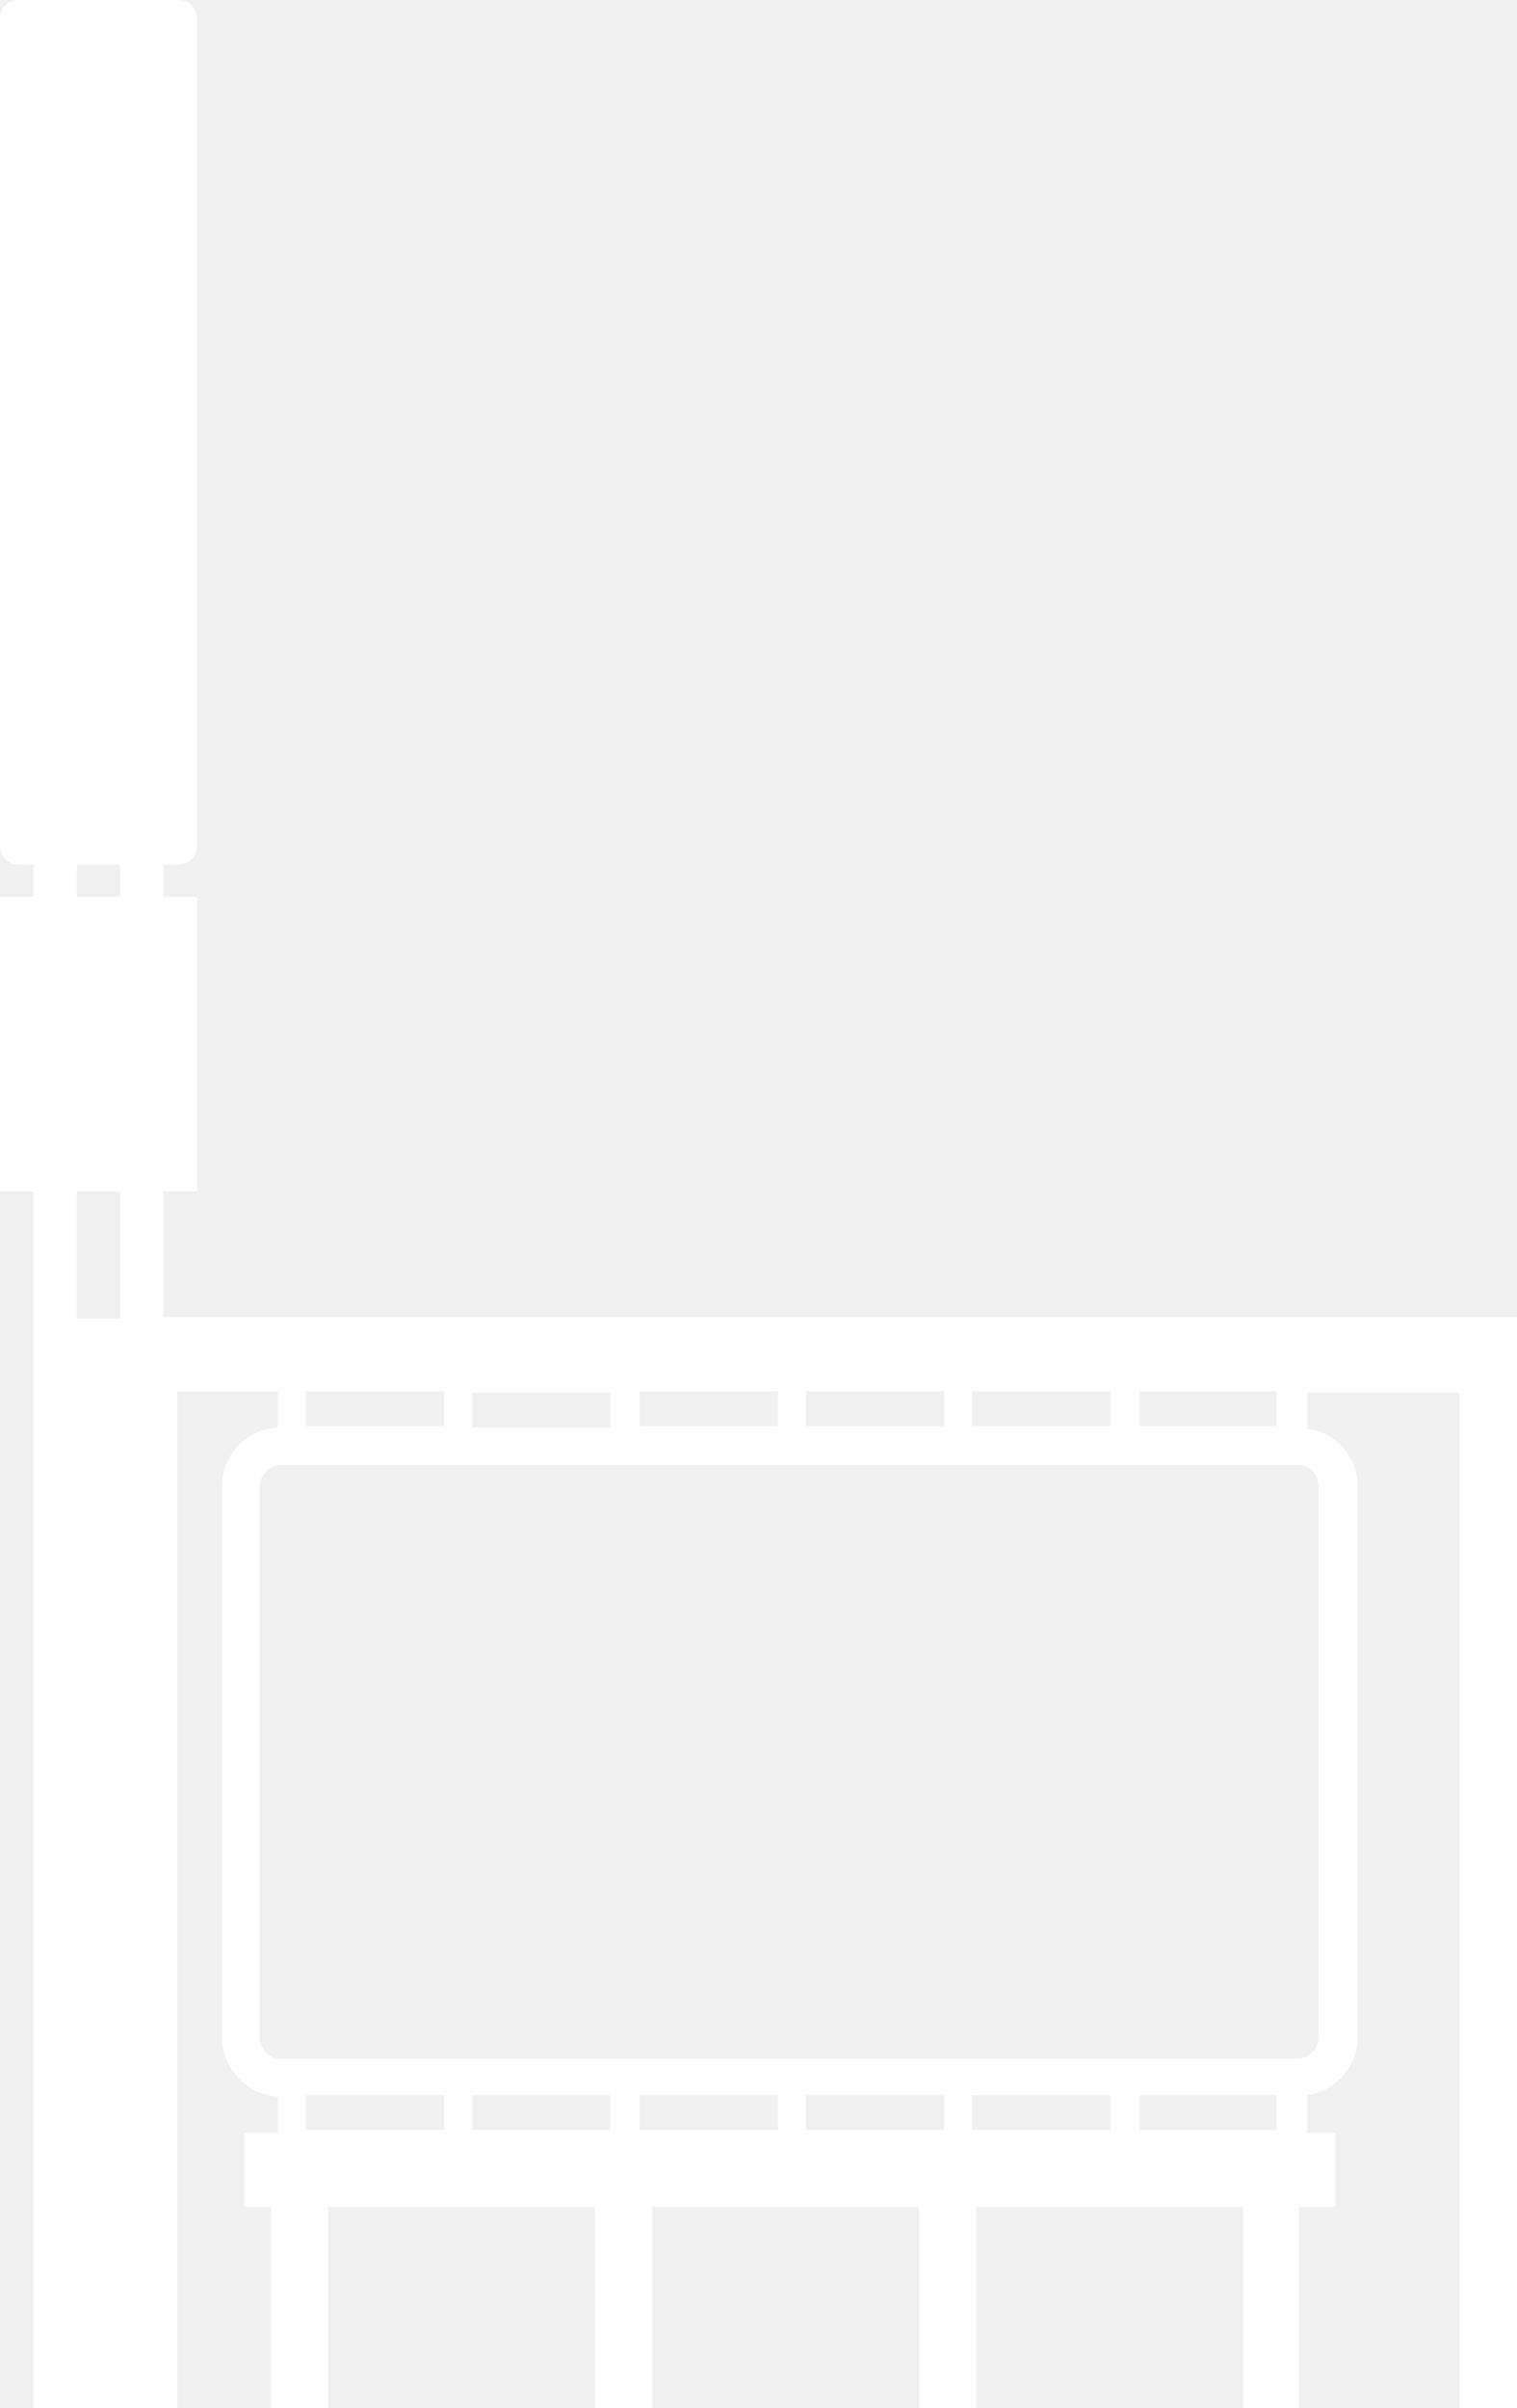
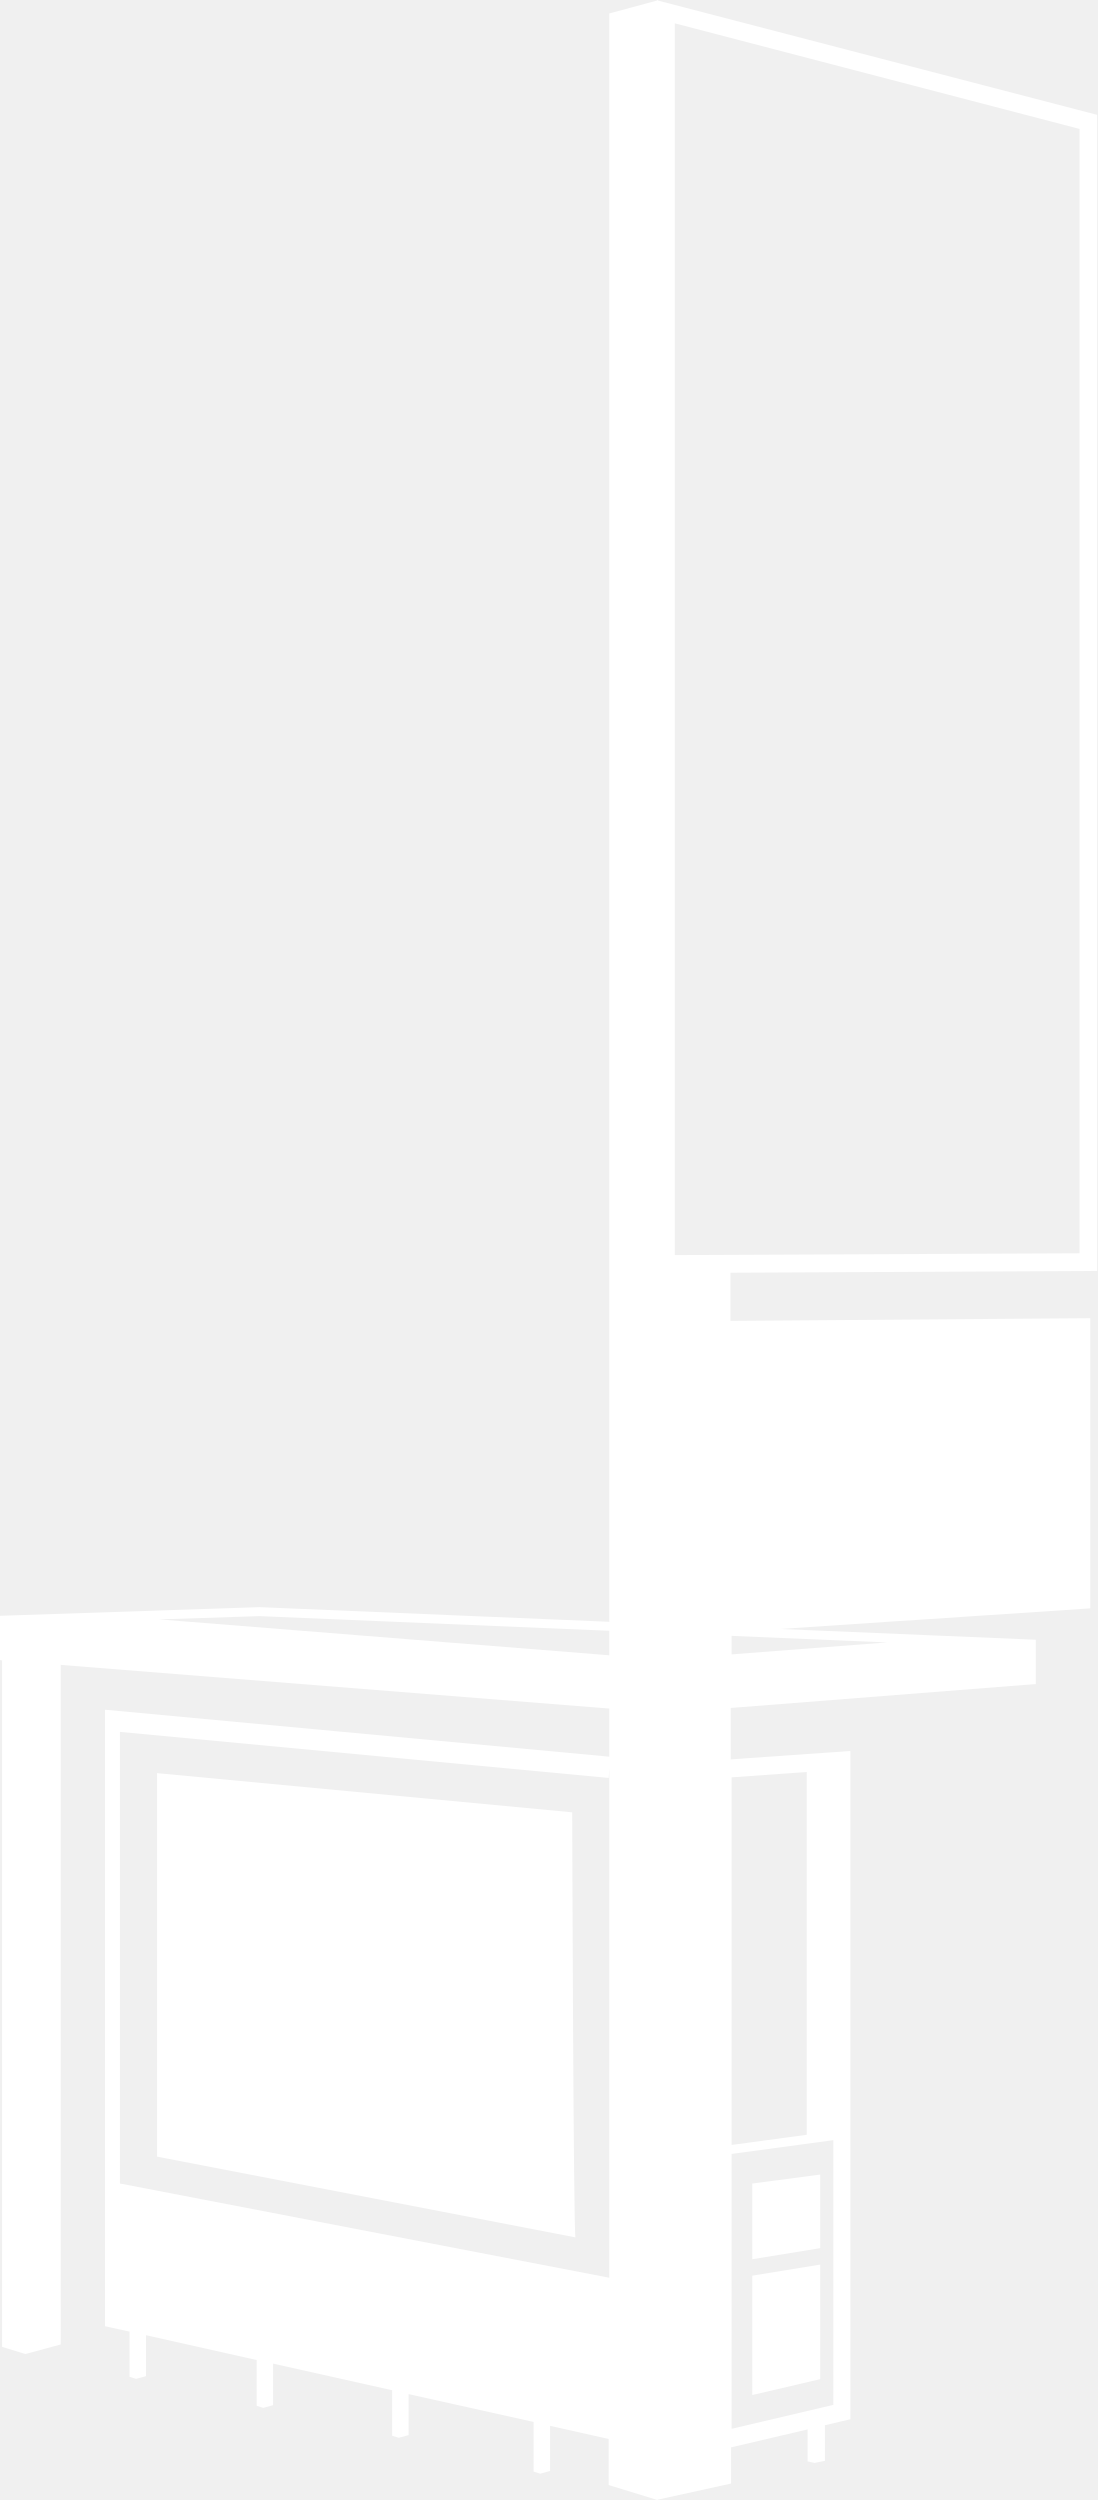
- <svg xmlns="http://www.w3.org/2000/svg" version="1.0" id="Capa_1" x="0px" y="0px" viewBox="0 0 108.6 172.4" style="enable-background:new 0 0 108.6 172.4;" xml:space="preserve">
+ <svg xmlns="http://www.w3.org/2000/svg" version="1.0" id="Capa_1" x="0px" y="0px" viewBox="0 0 366.8 835.8" style="enable-background:new 0 0 366.8 835.8;" xml:space="preserve">
  <style type="text/css">
	.st0{fill:#FFFFFF;}
</style>
-   <path class="st0" d="M11.7,94.3v-9h2.4V64.2h-2.4v-2.3h1.1c0.7,0,1.3-0.6,1.3-1.3V1.3c0-0.7-0.6-1.3-1.3-1.3H1.3C0.6,0,0,0.6,0,1.3  v59.3c0,0.7,0.6,1.3,1.3,1.3h1.1v2.3H0v21.1h2.4V96l0,0v76.5l0,0h9.3h1V99.6h7.2v2.6c-2.2,0.1-4,1.9-4,4.2v39.5c0,2.2,1.8,4.1,4,4.2  v2.6h-2.4v5.3h1.9v14.5h4.1v-14.5h19.1v14.5h4.1v-14.5h19.1v14.5h4.1v-14.5h19.1v14.5H93v-14.5h2.6v-5.3h-2V150c2-0.3,3.6-2,3.6-4.1  v-39.5c0-2.1-1.6-3.9-3.6-4.1v-2.6h10.9v72.8h4.2V99.6V96v-1.7H11.7z M33.8,102.2v-2.5h9.9v2.5H33.8z M45.8,99.6h9.9v2.5h-9.9V99.6z   M57.7,99.6h9.9v2.5h-9.9V99.6z M69.6,99.6h9.9v2.5h-9.9V99.6z M81.6,99.6h9.8v2.5h-9.8V99.6z M5.5,61.9h3.1v2.3H5.5V61.9z   M5.5,85.3h3.1v9.1H5.5V85.3z M31.8,99.6v2.5h-9.9v-2.5H31.8z M21.9,152.6V150h9.9v2.5H21.9z M33.8,152.6V150h9.9v2.5H33.8z   M45.8,152.6V150h9.9v2.5H45.8z M57.7,152.6V150h9.9v2.5H57.7z M69.6,152.6V150h9.9v2.5H69.6z M81.6,152.6V150h9.8v2.5H81.6z   M94.4,106.4v39.5c0,0.8-0.7,1.5-1.5,1.5H20.1c-0.8,0-1.5-0.7-1.5-1.5v-39.5c0-0.8,0.7-1.5,1.5-1.5H93  C93.8,104.9,94.4,105.6,94.4,106.4z" />
+   <g>
+     <path class="st0" d="M366.8,424.9V38.4L220,0.2V0l-0.3,0.1l-0.1,0v0.1l-15.9,4.3v537.7l-117-4.9L0,540.2V555l0.7,0.1v229.5l7.8,2.4   v0l11.8-3.2V556.6l183.4,14.6v16.1L35.1,571.6v206.1l8.2,1.8v15.1l2.2,0.7v0l3.3-0.9v-13.7l37,8.3v15.3l2.2,0.7v0l3.3-0.9v-13.9   l39.8,8.9v15.2l2.2,0.7v0l3.3-0.9v-13.7l41.8,9.3v16.6l2.2,0.7v0l3.3-0.9V811l19.6,4.4v15.4l16.3,5v-0.1l24.6-5.4v-12.1l25.6-6   v10.7l2.3,0.5v0l3.5-0.7v-11.9l8.5-2V585.4l-40,2.8V571l102-8v-14.8l-85.5-3.6l103.7-6.9v-97l-120.3,0.9v-16.1L366.8,424.9z    M225.6,7.8l135.3,35.3V419l-135.3,0.6V7.8z M86.7,540.3l117,4.9v8.2l-150.5-12L86.7,540.3z M40.1,730v-151l163.4,15.4l0.2-3.2   v170.3L40.1,730z M244.6,812v-91.9l34-4.6V804L244.6,812z M278.6,715.4L278.6,715.4h-0.3H278.6z M269.7,592.4v121.3l-25.1,3.4   V594.2L269.7,592.4z M244.6,553.1v-6.2l52,2.2L244.6,553.1z" />
+     <path class="st0" d="M52.5,592.8v128.2L192.4,748c-0.7,0-1.1-142.1-1.1-142.1L52.5,592.8z" />
+     <polygon class="st0" points="251.5,800.7 274.2,795.4 274.2,757.1 251.5,760.8  " />
+     <polygon class="st0" points="251.5,755.3 274.2,751.6 274.2,727 251.5,730  " />
+   </g>
</svg>
